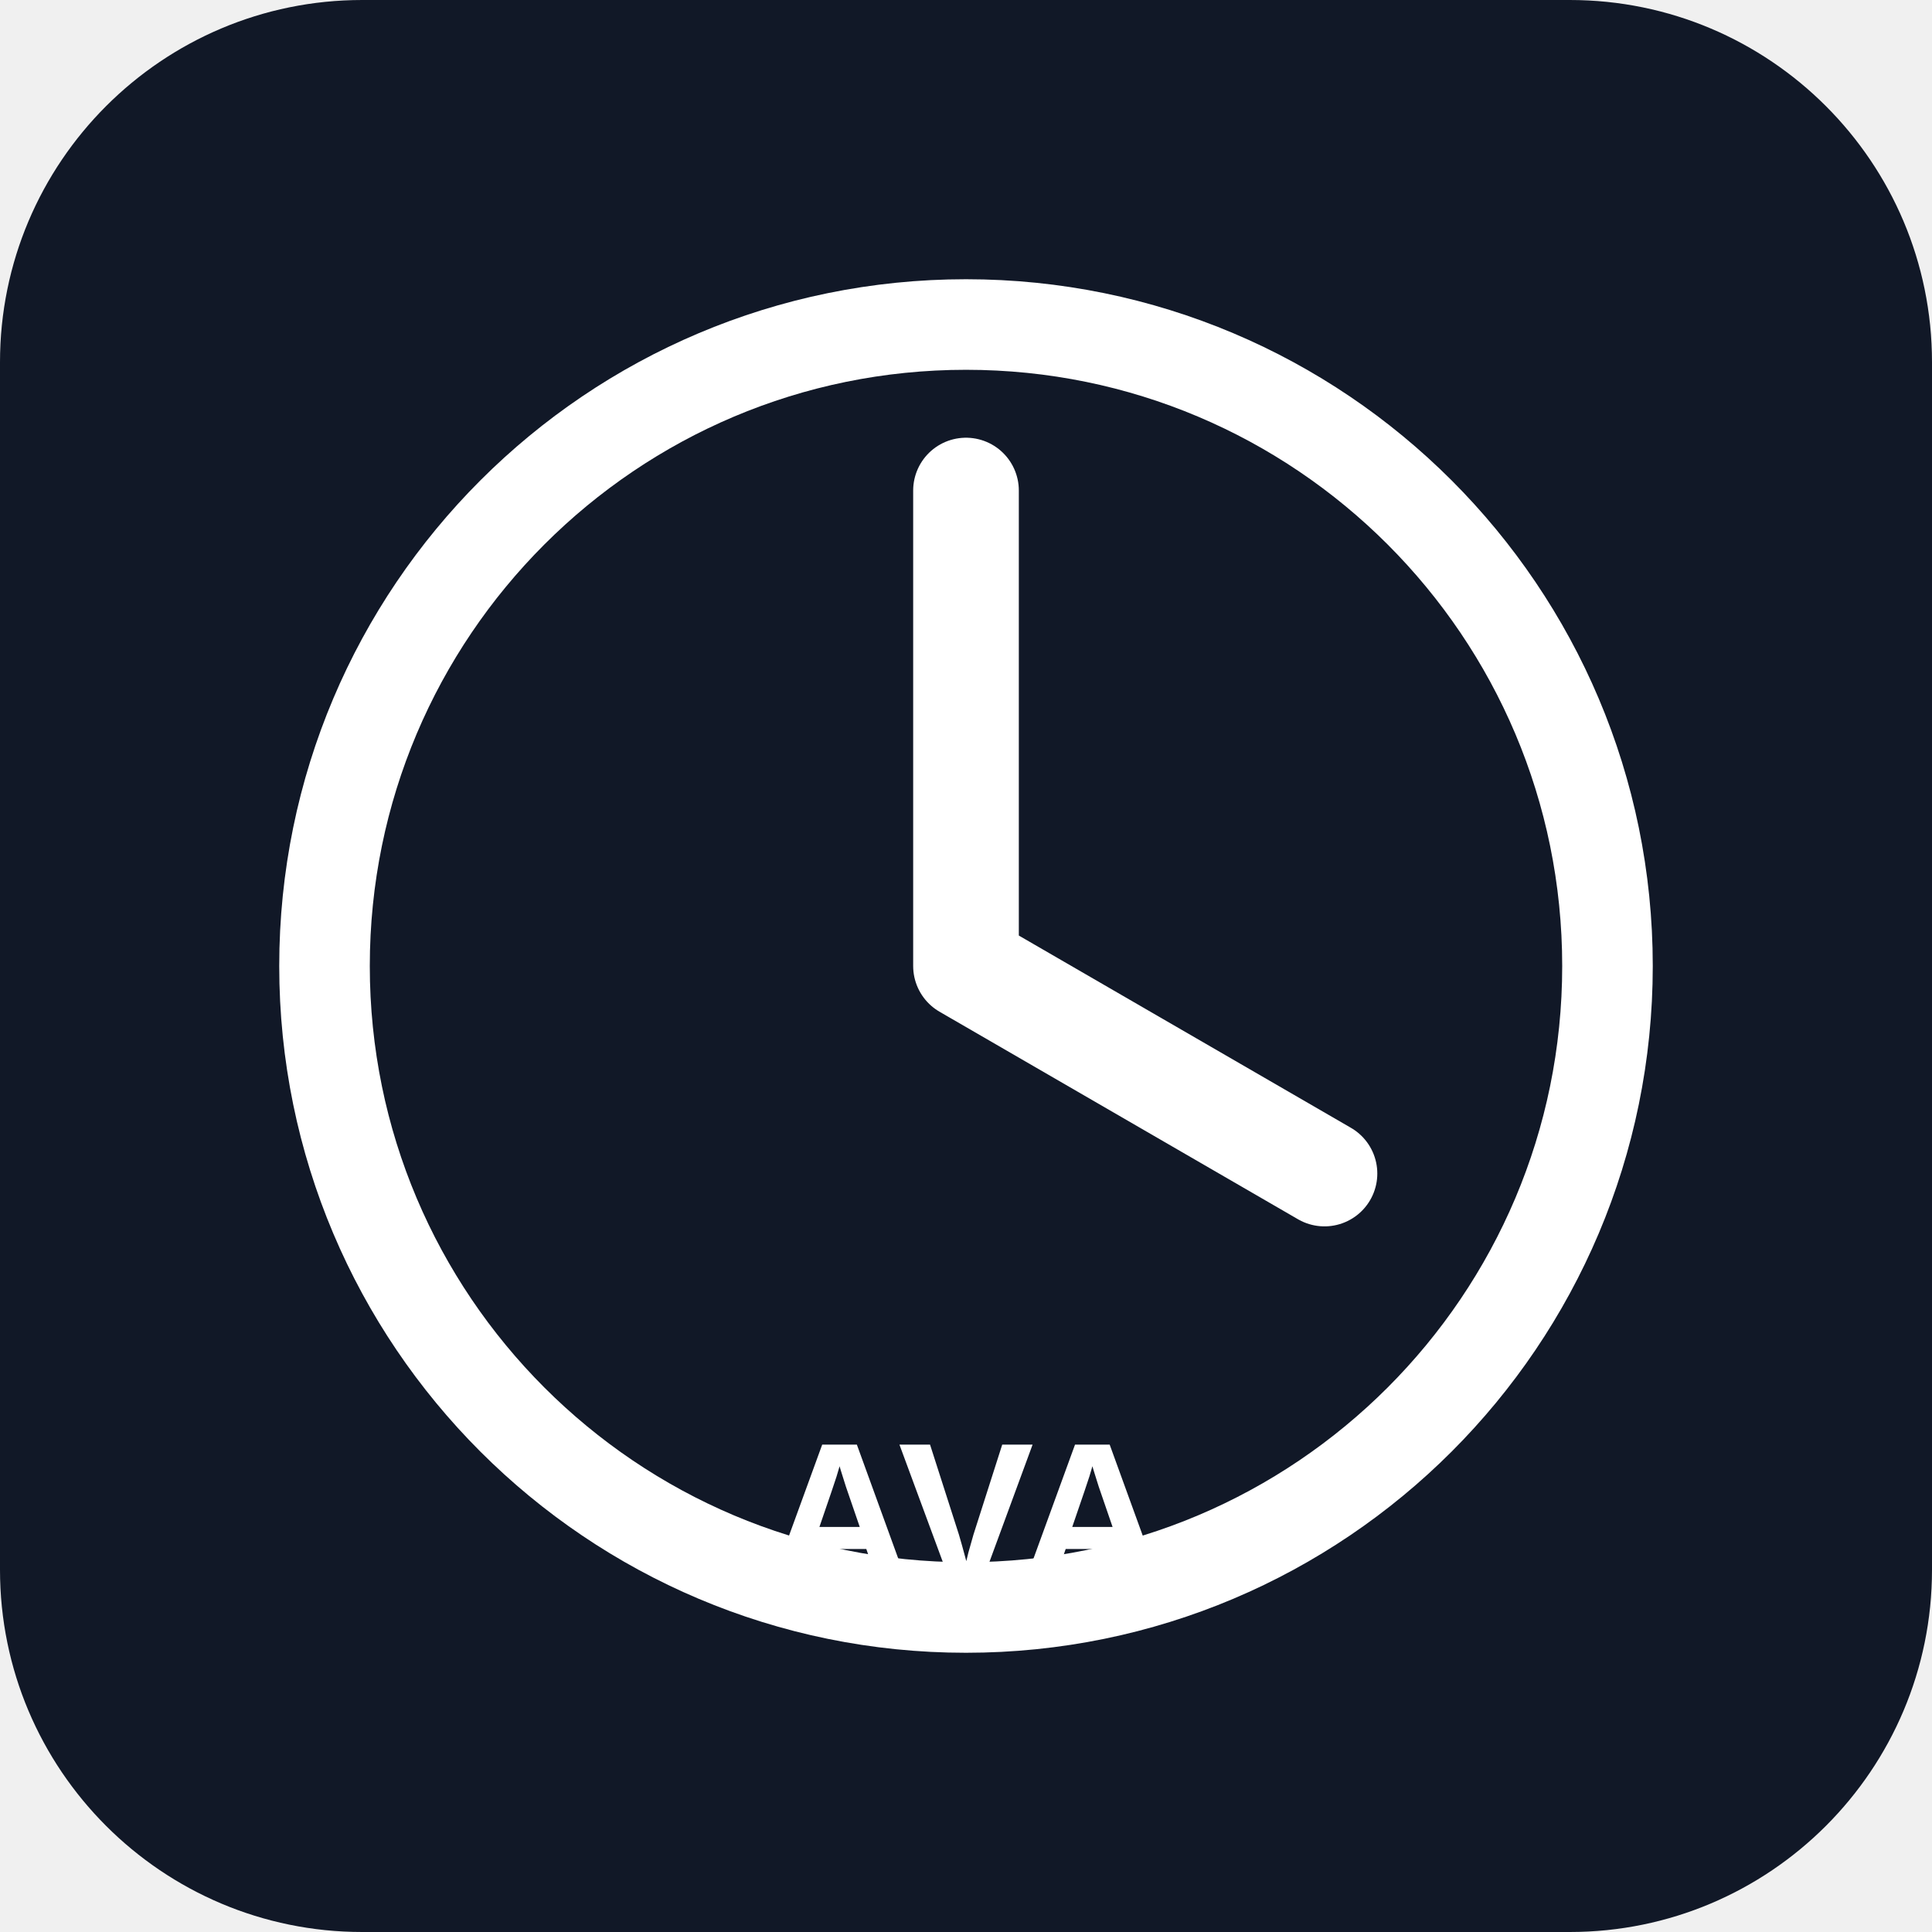
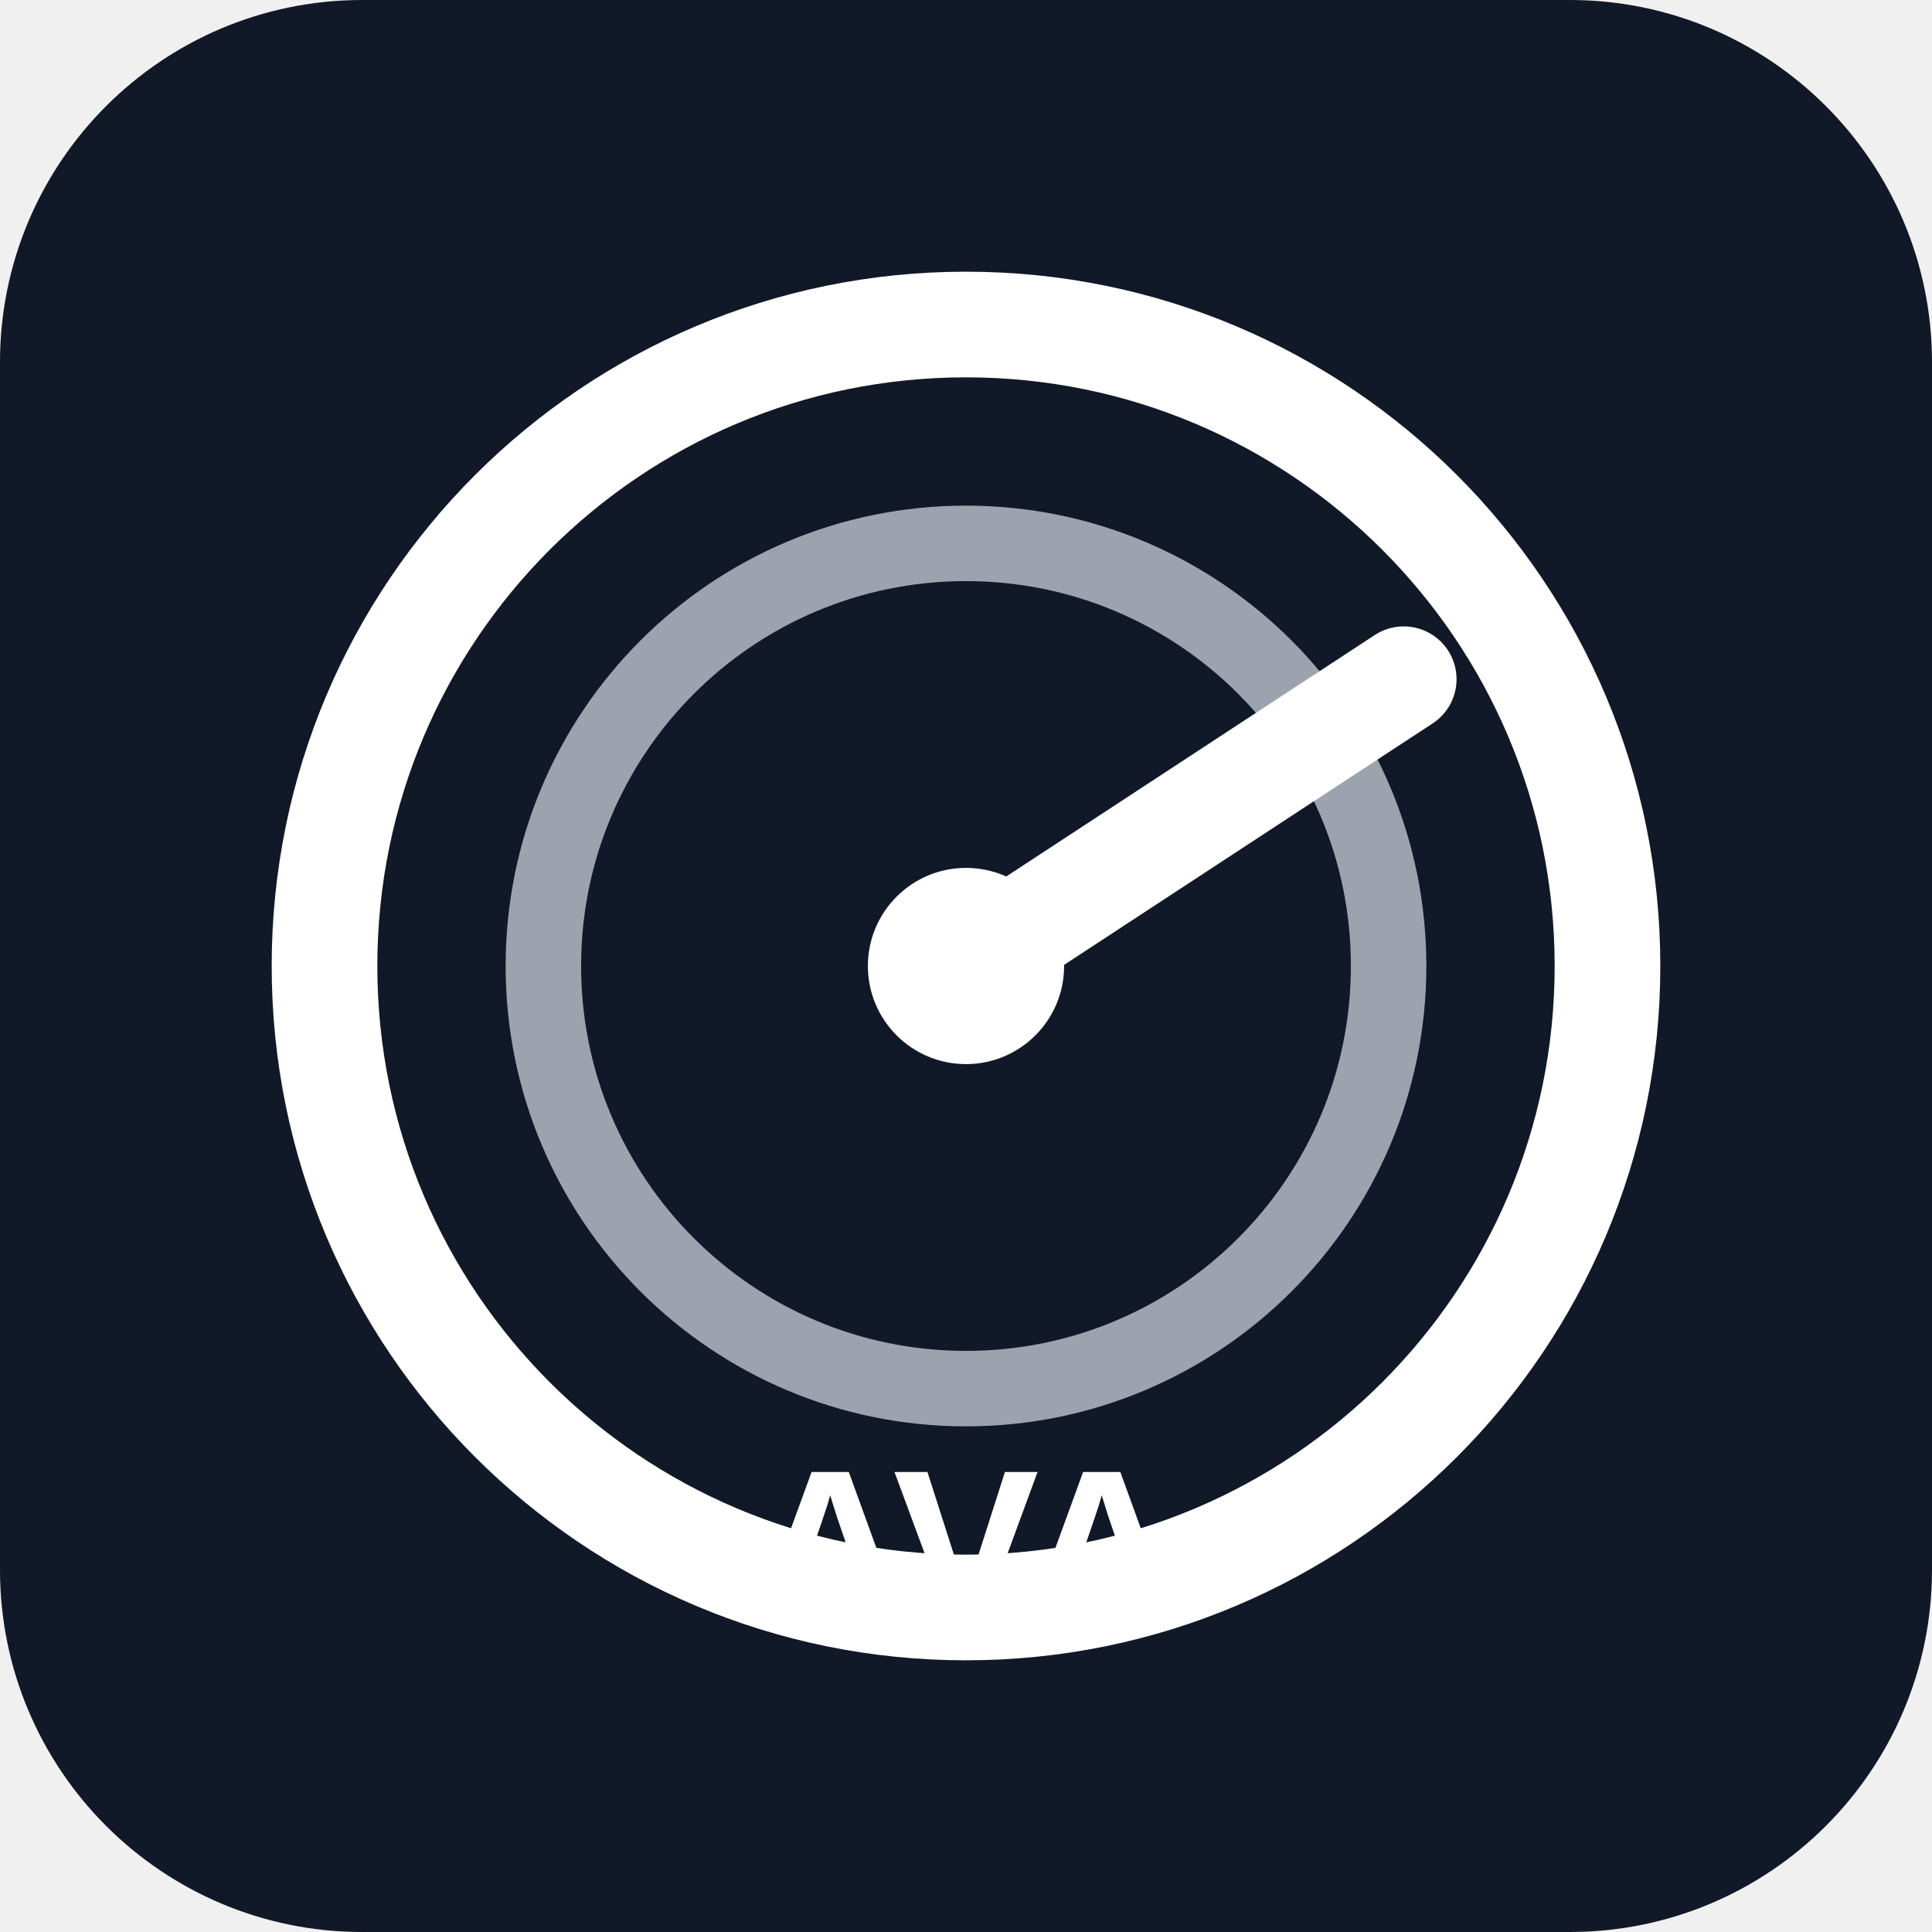
- <svg xmlns="http://www.w3.org/2000/svg" viewBox="0 0 512 512">
+ <svg xmlns="http://www.w3.org/2000/svg" viewBox="0 0 512 512" role="img" aria-labelledby="title">
  <rect width="512" height="512" rx="96" fill="#111827" />
-   <circle cx="256" cy="256" r="170" fill="none" stroke="#fff" stroke-width="24" />
-   <path d="M256 256V130M256 256l95 55" stroke="#fff" stroke-width="28" stroke-linecap="round" />
-   <text x="256" y="420" text-anchor="middle" fill="#fff" font-family="Arial" font-size="54" font-weight="700">AVA</text>
+   <circle cx="256" cy="256" r="170" fill="none" stroke="#ffffff" stroke-width="28" />
+   <circle cx="256" cy="256" r="112" fill="none" stroke="#9ca3af" stroke-width="20" />
+   <path d="M256 256 L372 180" stroke="#ffffff" stroke-width="28" stroke-linecap="round" />
+   <circle cx="256" cy="256" r="26" fill="#ffffff" />
+   <text x="256" y="430" text-anchor="middle" font-family="system-ui,Arial,sans-serif" font-size="58" font-weight="800" fill="#ffffff">AVA</text>
</svg>
